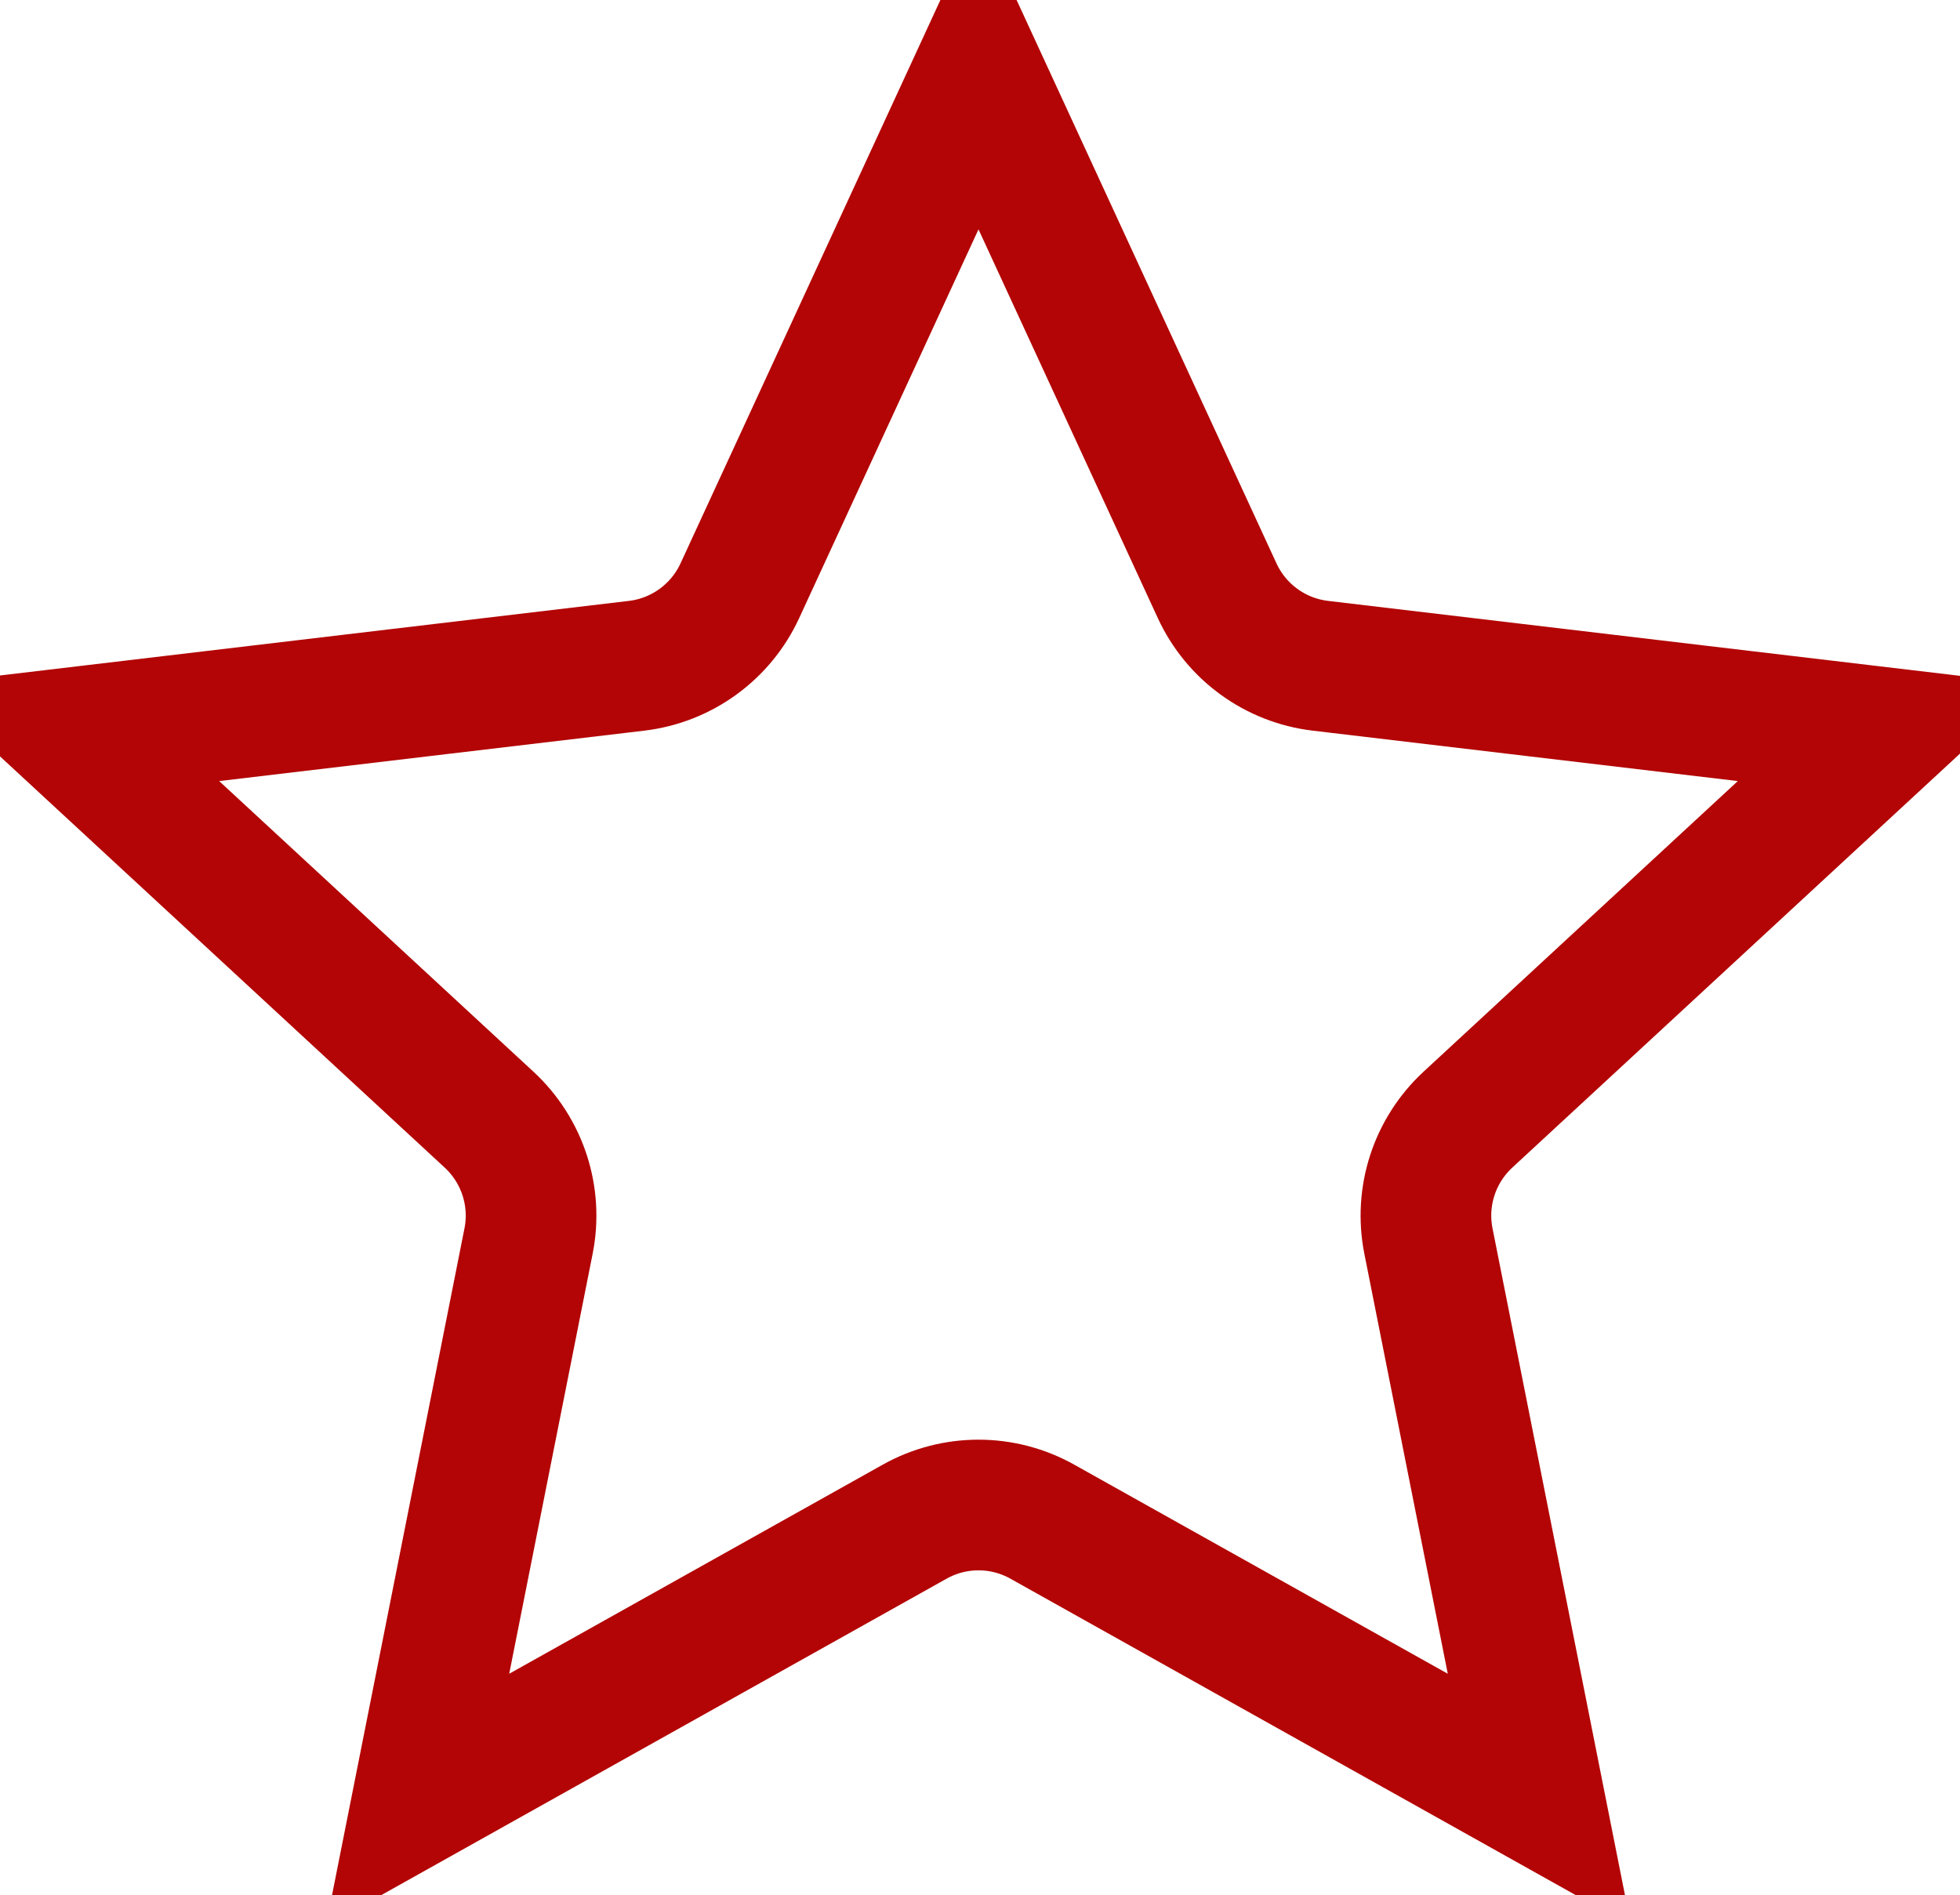
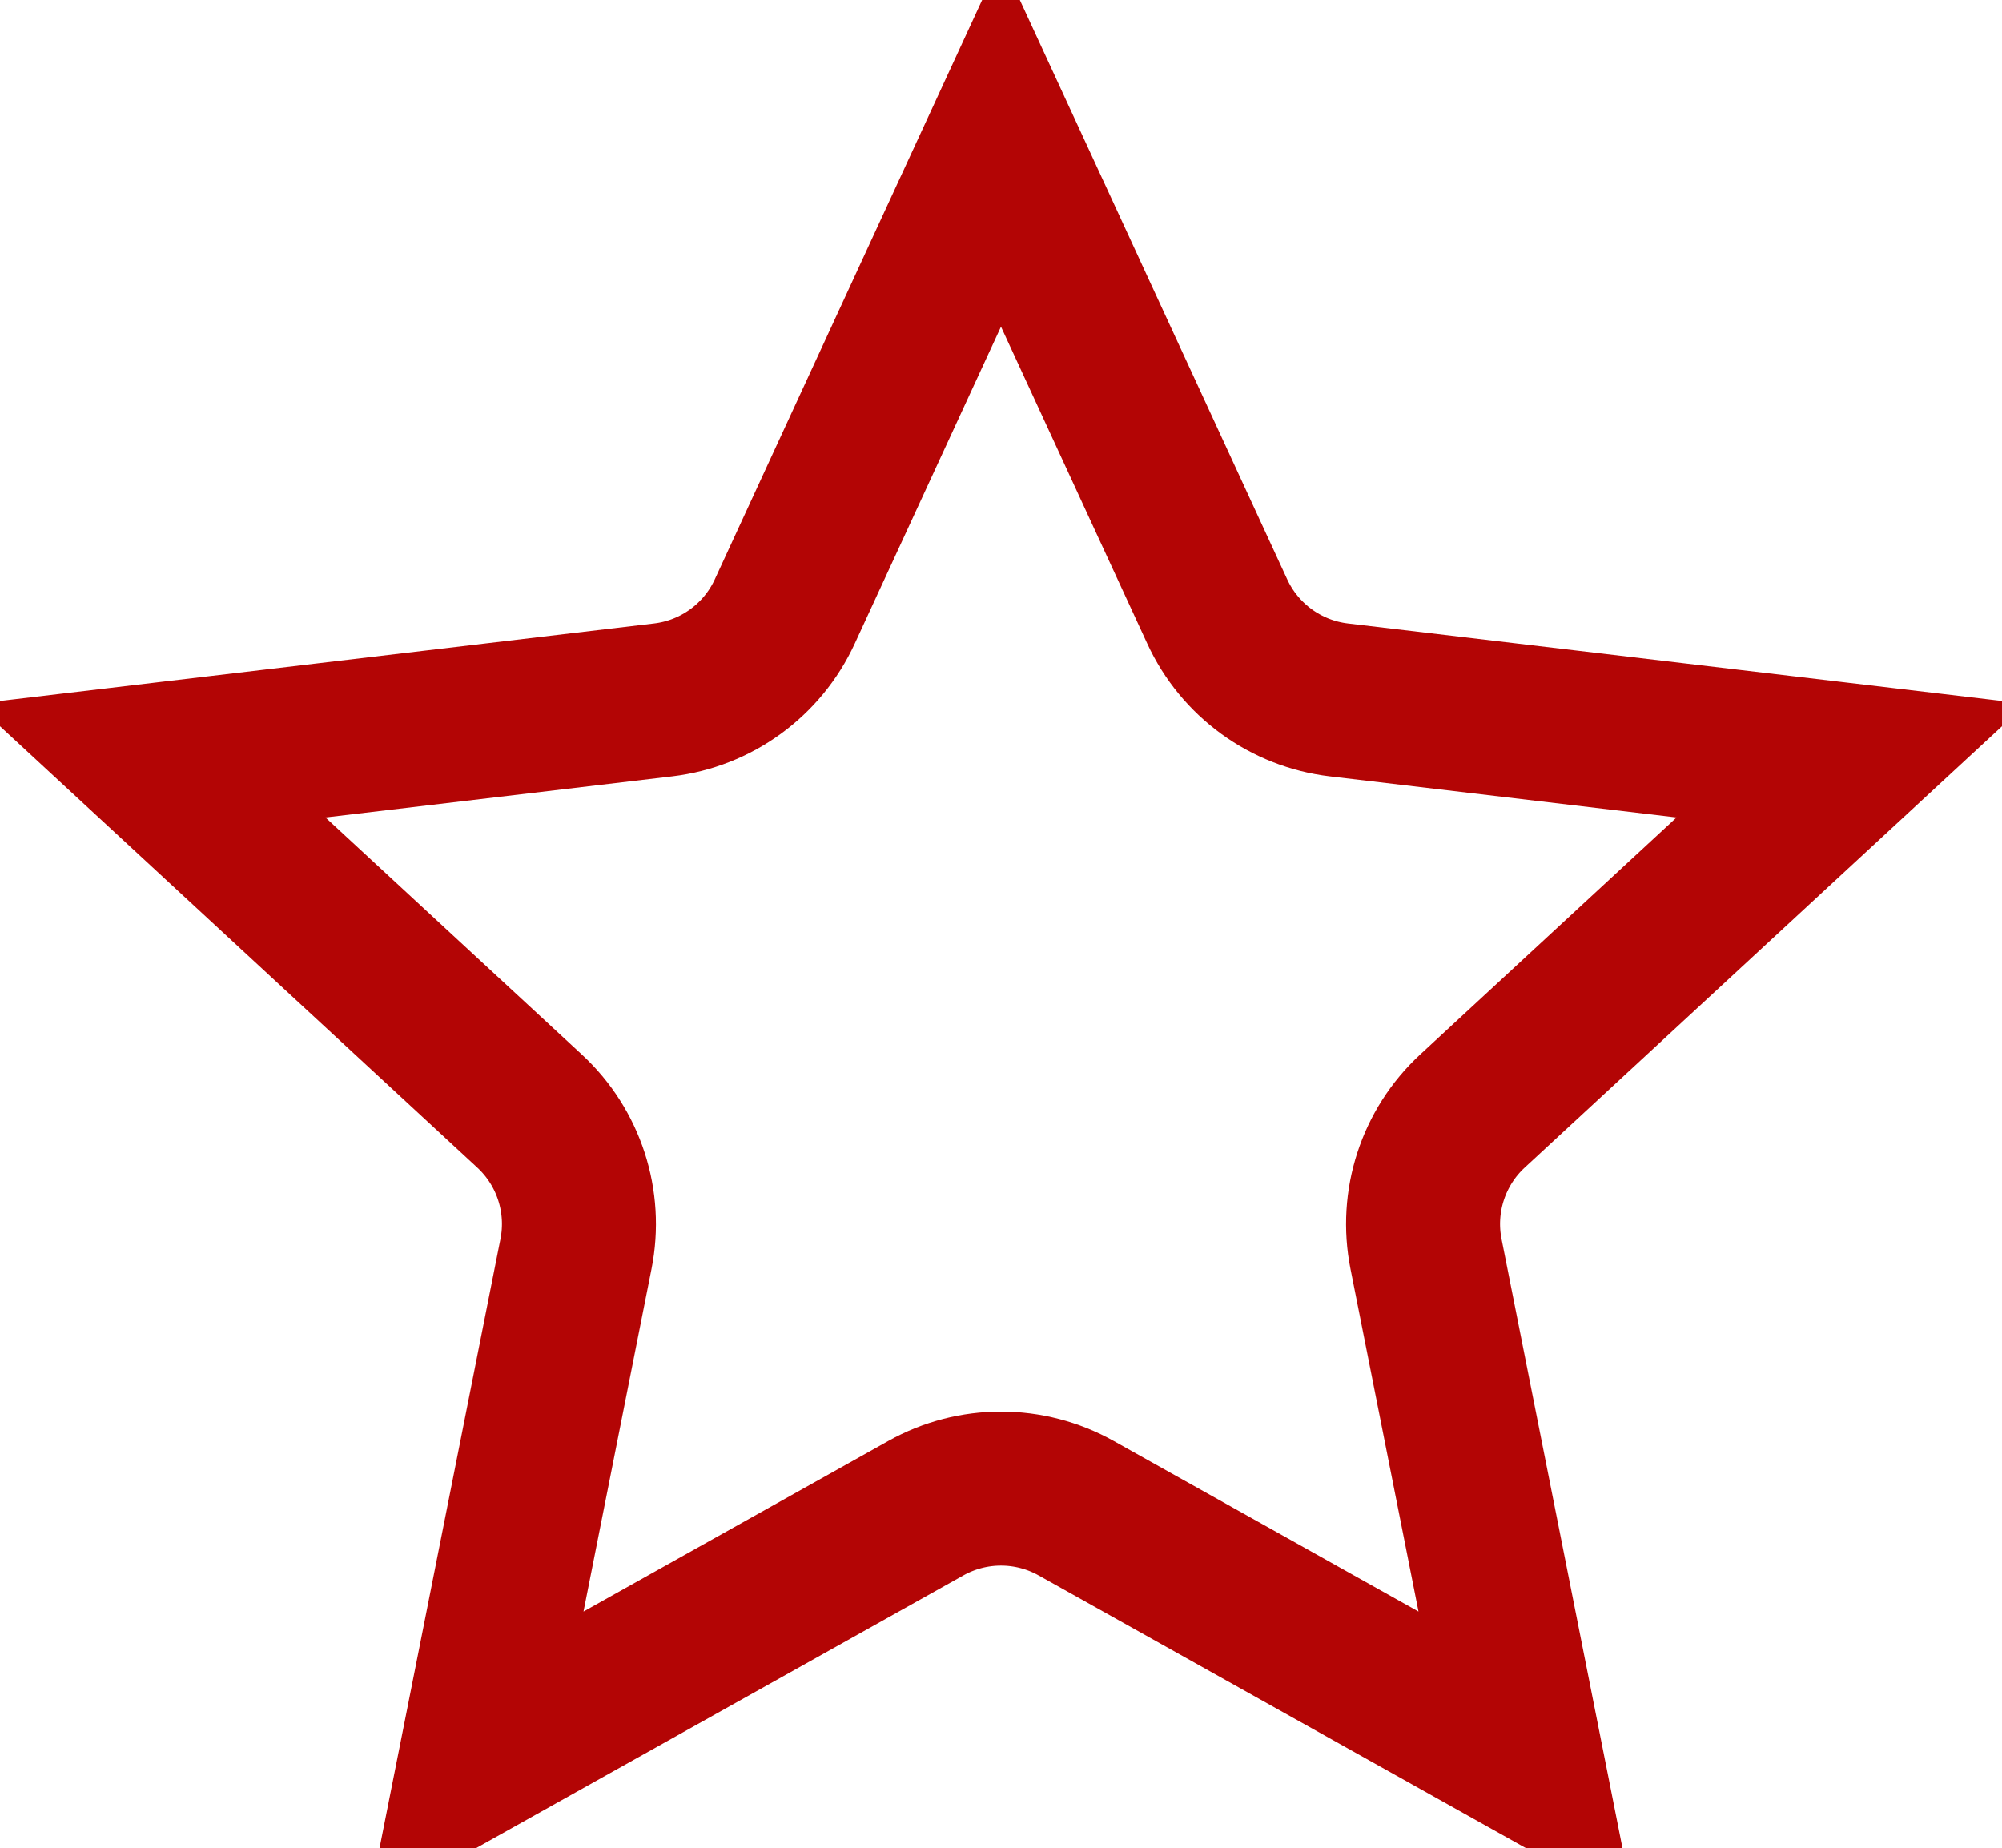
- <svg xmlns="http://www.w3.org/2000/svg" width="30" height="29" viewBox="0 0 30 29" fill="none">
-   <path d="M14.977 1.123L18.63 9.042C18.921 9.673 19.519 10.108 20.21 10.19L28.87 11.217L22.468 17.137C21.957 17.61 21.728 18.313 21.864 18.996L23.563 27.549L15.954 23.29C15.347 22.95 14.607 22.95 14 23.29L6.391 27.549L8.09 18.996C8.226 18.313 7.997 17.61 7.486 17.137L1.084 11.217L9.744 10.19C10.434 10.108 11.033 9.673 11.324 9.042L14.977 1.123Z" stroke="#B30505" stroke-width="2" />
+ <svg xmlns="http://www.w3.org/2000/svg" width="26" height="24" viewBox="0 0 26 24" fill="none">
+   <path d="M15.808 7.942C16.099 8.574 16.697 9.009 17.388 9.091L24.044 9.88L19.123 14.431C18.612 14.903 18.384 15.607 18.52 16.289L19.825 22.863L13.977 19.59C13.37 19.25 12.63 19.25 12.023 19.59L6.175 22.863L7.48 16.289C7.616 15.607 7.388 14.903 6.877 14.431L1.956 9.88L8.612 9.091C9.303 9.009 9.901 8.574 10.192 7.942L13 1.856L15.808 7.942Z" stroke="#B30505" stroke-width="2" />
</svg>
